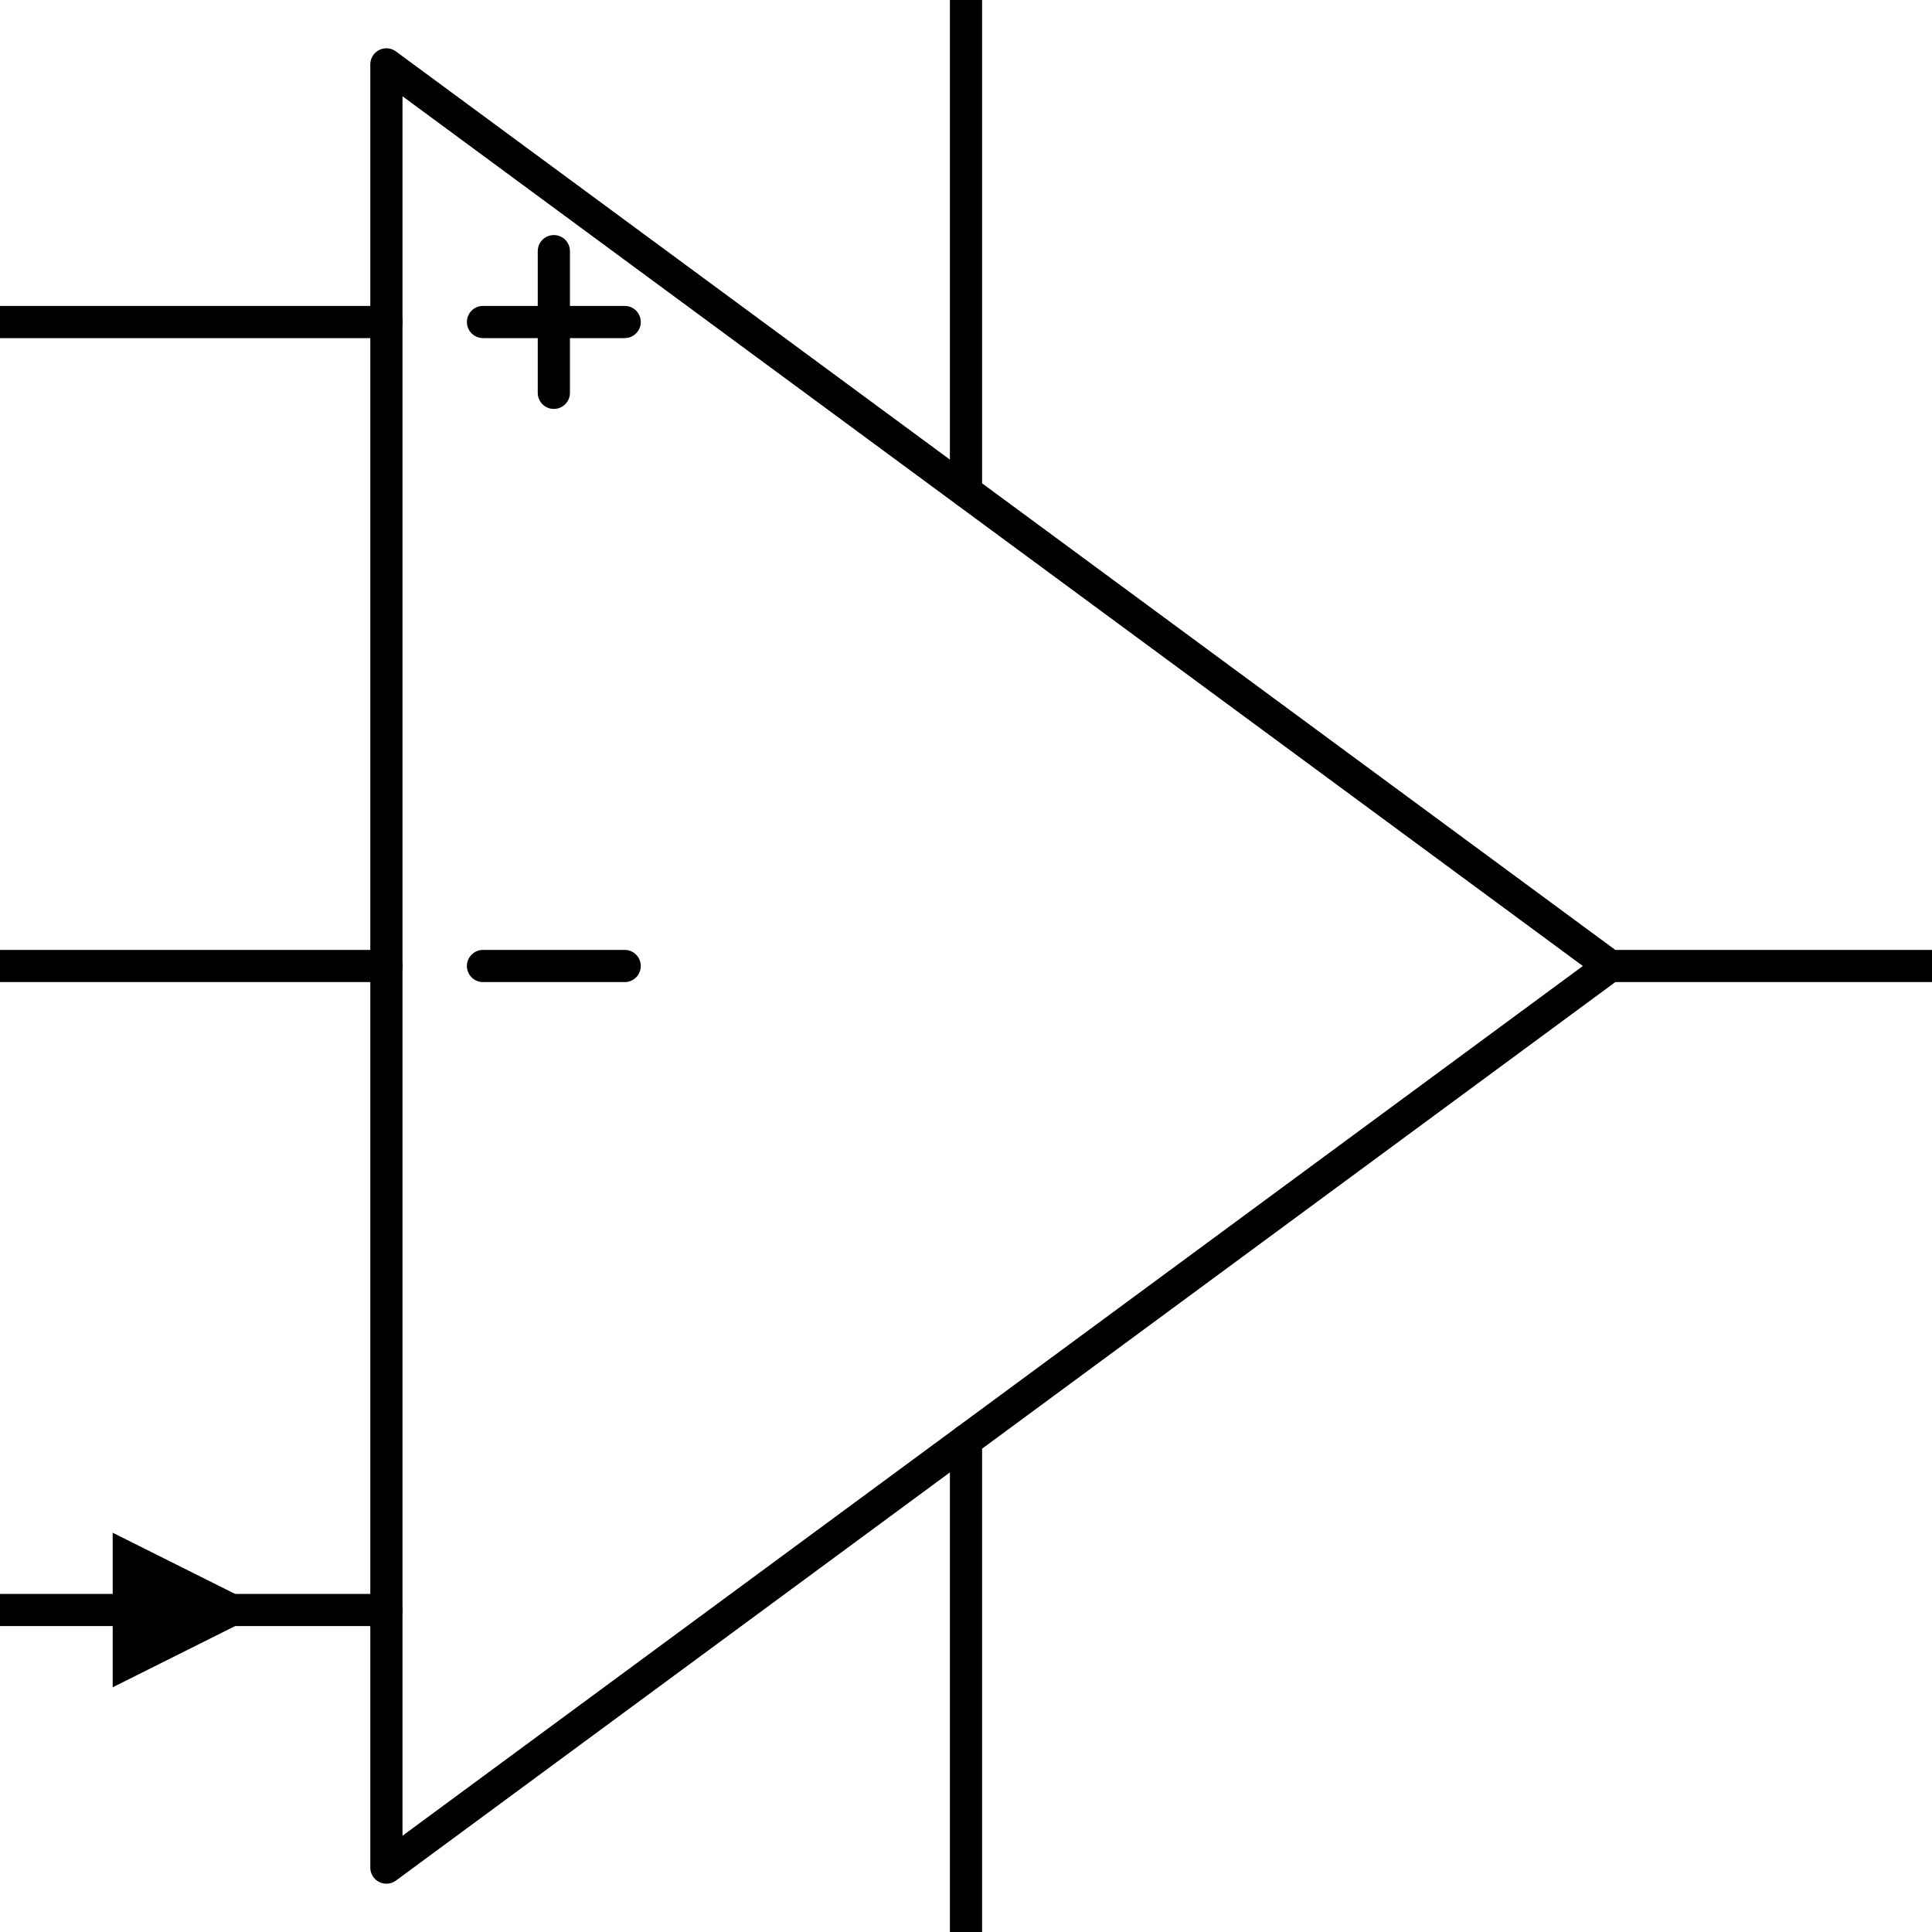
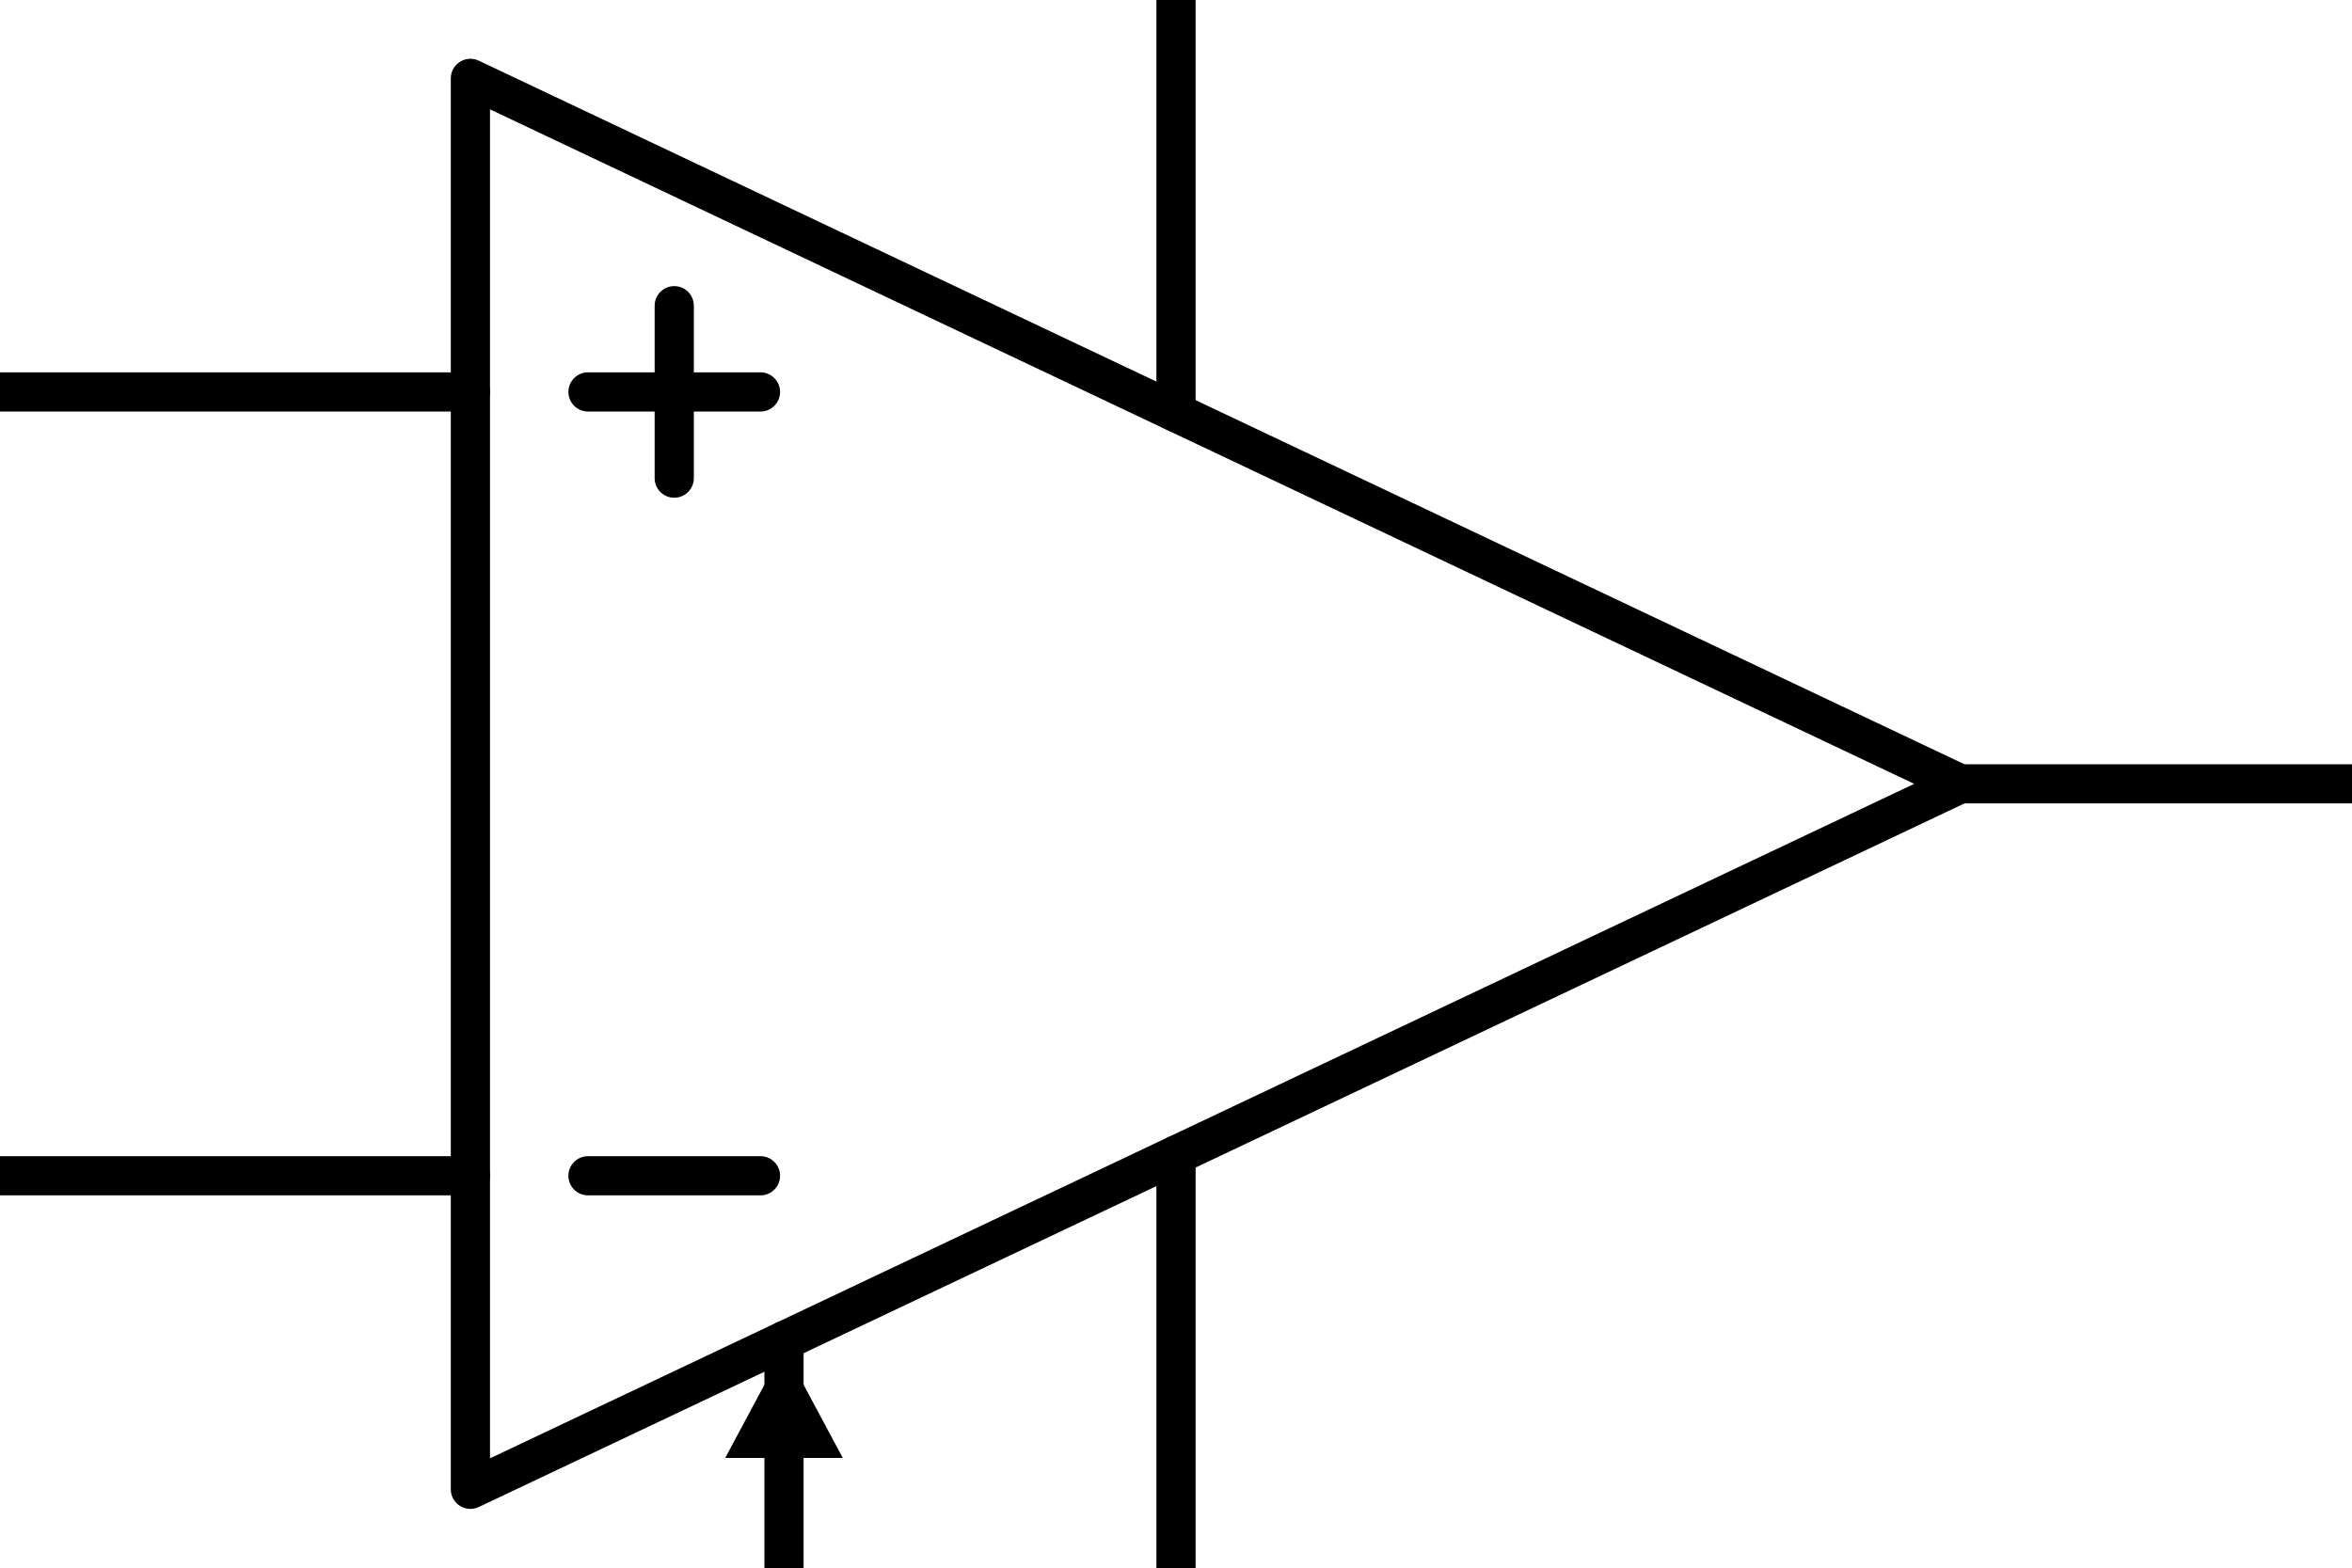
- <svg xmlns="http://www.w3.org/2000/svg" viewBox="0 0 60 60">
+ <svg xmlns="http://www.w3.org/2000/svg" viewBox="0 0 60 40">
  <path d="M 0,10 H 12" fill="none" stroke="#000000" stroke-width="1" stroke-linecap="round" />
  <path d="M 0,30 H 12" fill="none" stroke="#000000" stroke-width="1" stroke-linecap="round" />
-   <path d="M 0,50 H 12" fill="none" stroke="#000000" stroke-width="1" stroke-linecap="round" />
-   <path d="M 30,0 V 15.263" fill="none" stroke="#000000" stroke-width="1" stroke-linecap="round" />
-   <path d="M 30,60 V 44.737" fill="none" stroke="#000000" stroke-width="1" stroke-linecap="round" />
-   <path d="M 50,30 H 60" fill="none" stroke="#000000" stroke-width="1" stroke-linecap="round" />
-   <path d="M 12,2 L 50,30 L 12,58 Z" fill="none" stroke="#000000" stroke-width="1" stroke-linejoin="round" />
+   <path d="M 30,0 V 10.526" fill="none" stroke="#000000" stroke-width="1" stroke-linecap="round" />
+   <path d="M 30,40 V 29.474" fill="none" stroke="#000000" stroke-width="1" stroke-linecap="round" />
+   <path d="M 50,20 H 60" fill="none" stroke="#000000" stroke-width="1" stroke-linecap="round" />
+   <path d="M 20,40 V 34.211" fill="none" stroke="#000000" stroke-width="1" stroke-linecap="round" />
+   <path d="M 12,2 L 50,20 L 12,38 Z" fill="none" stroke="#000000" stroke-width="1" stroke-linejoin="round" />
  <path d="M 15,10 H 19.4 M 17.2,7.8 V 12.2" fill="none" stroke="#000000" stroke-width="1" stroke-linecap="round" />
  <path d="M 15,30 H 19.4" fill="none" stroke="#000000" stroke-width="1" stroke-linecap="round" />
-   <path d="M 3.5,47.6 L 8.3,50 L 3.5,52.4 Z" fill="#000000" stroke="none" />
+   <path d="M 18.5,37.2 L 20,34.4 L 21.5,37.2 Z" fill="#000000" stroke="none" />
</svg>
